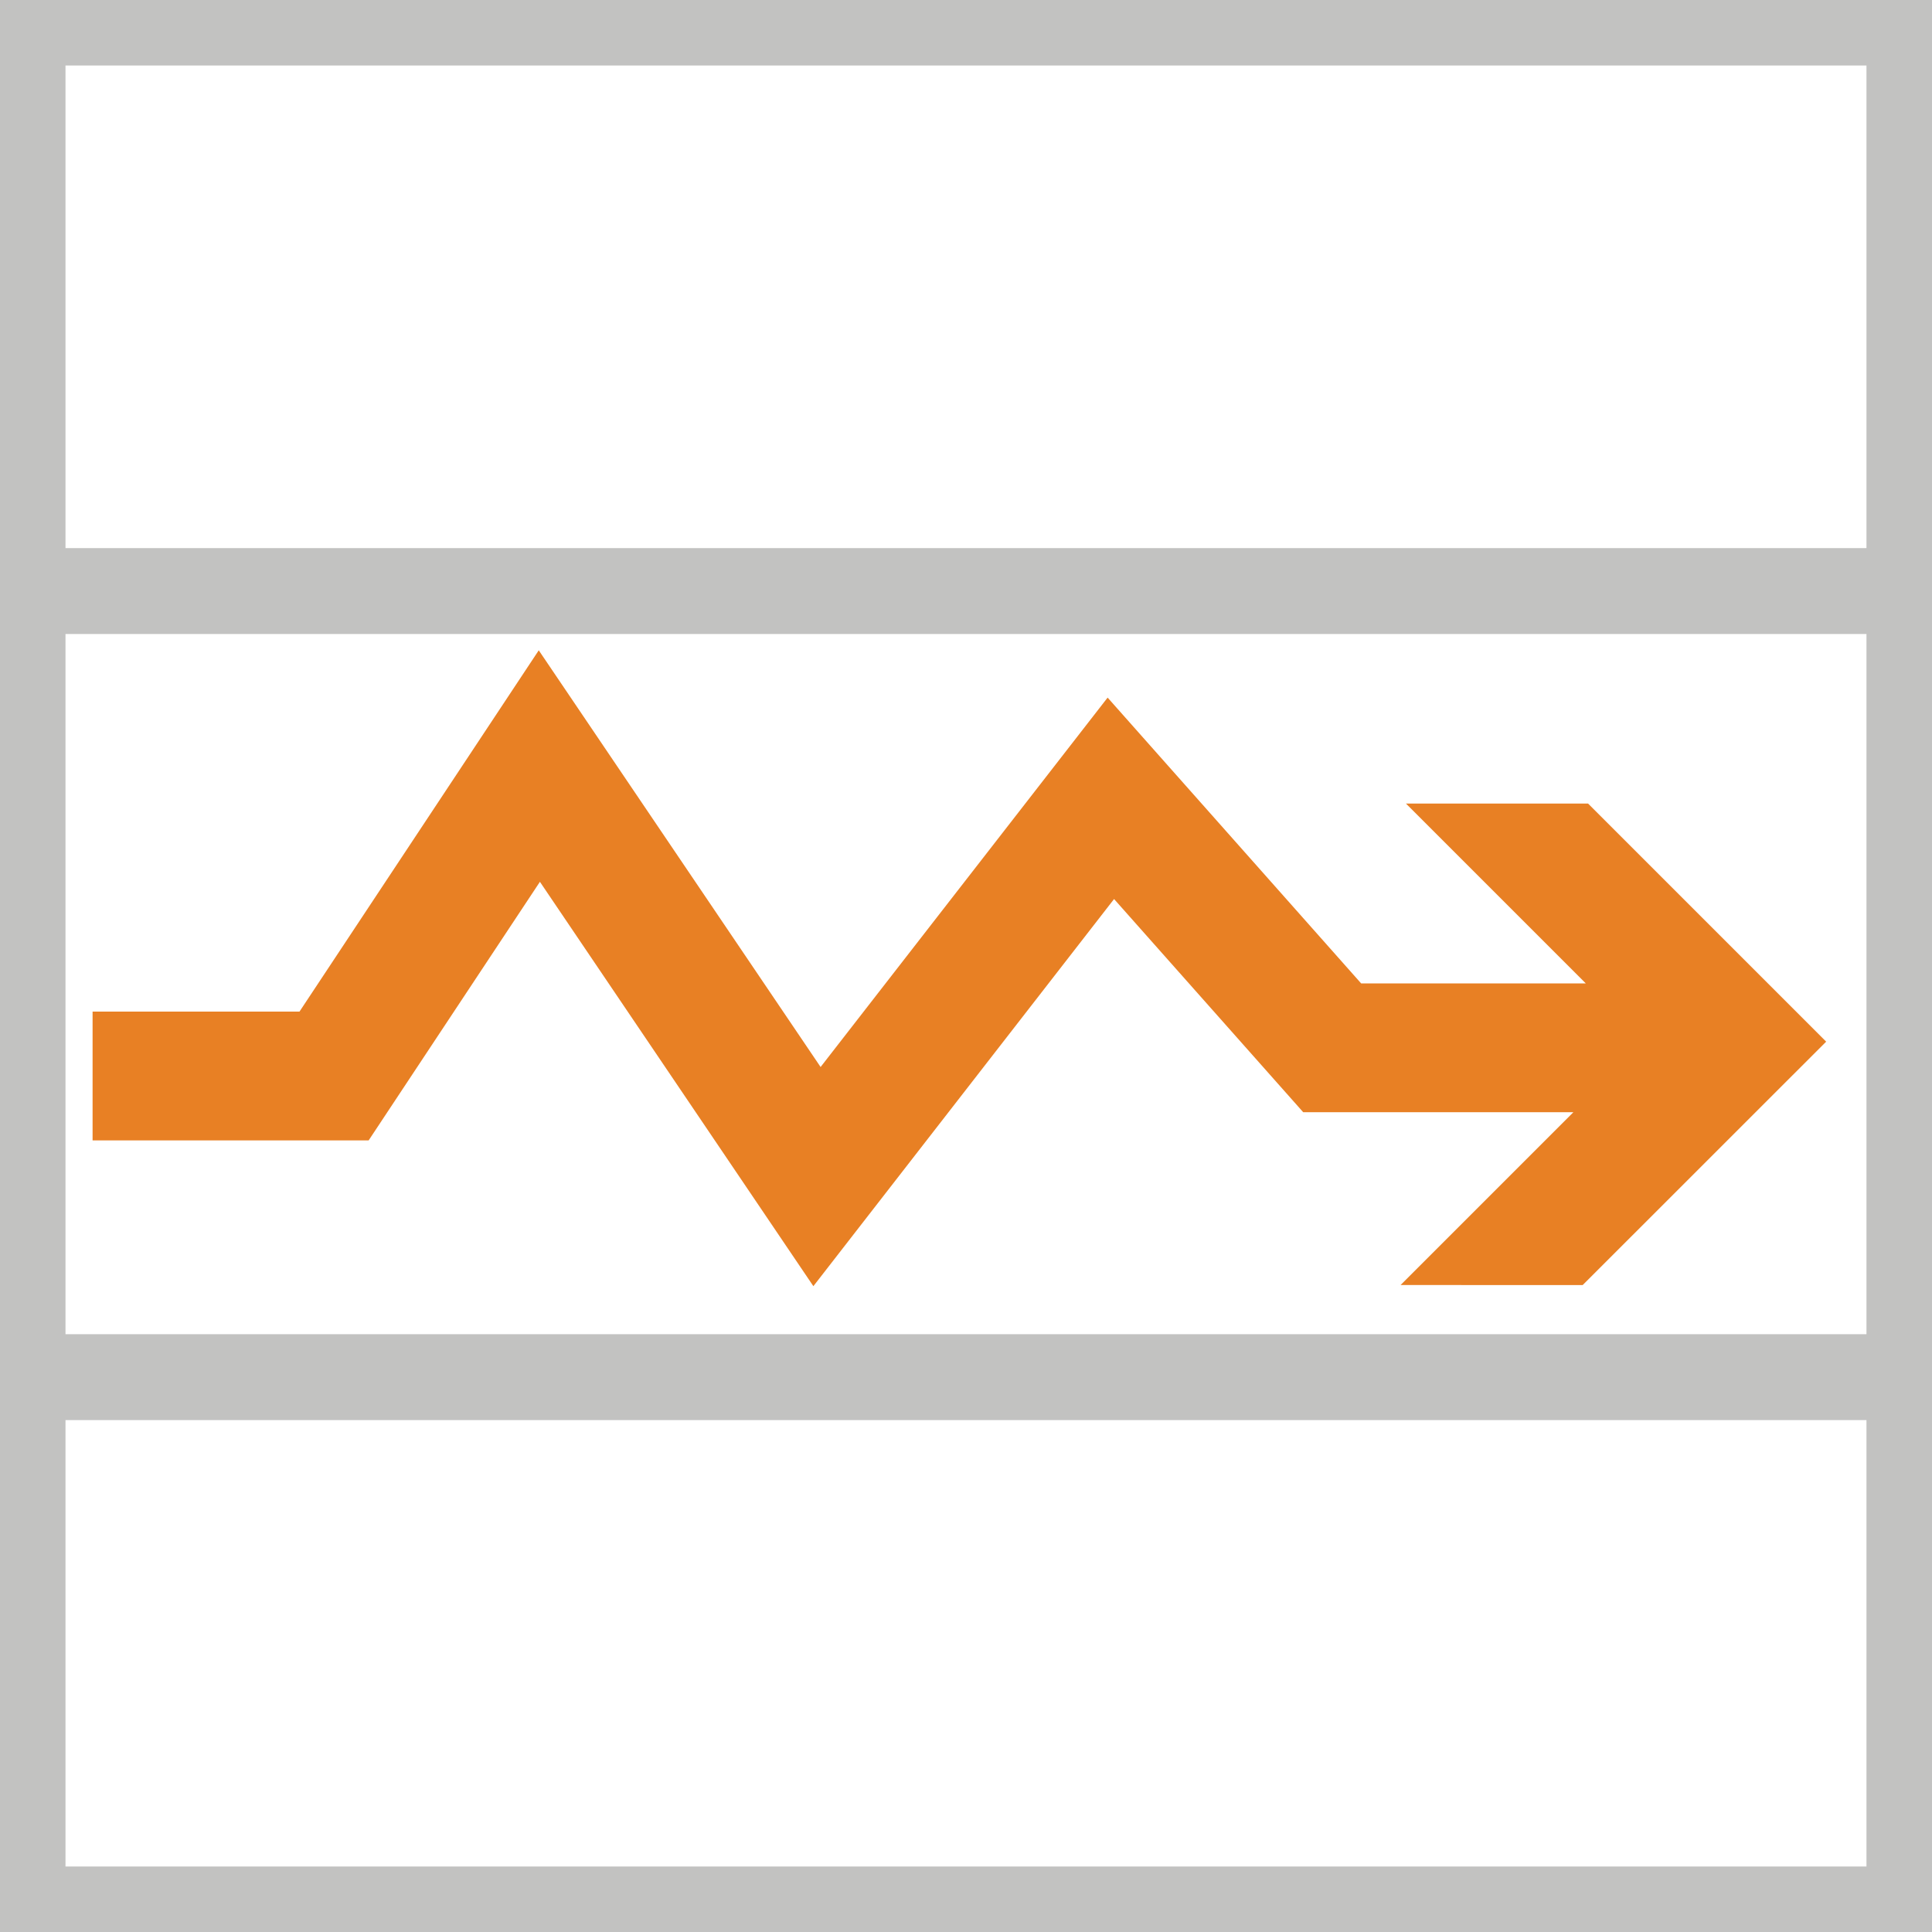
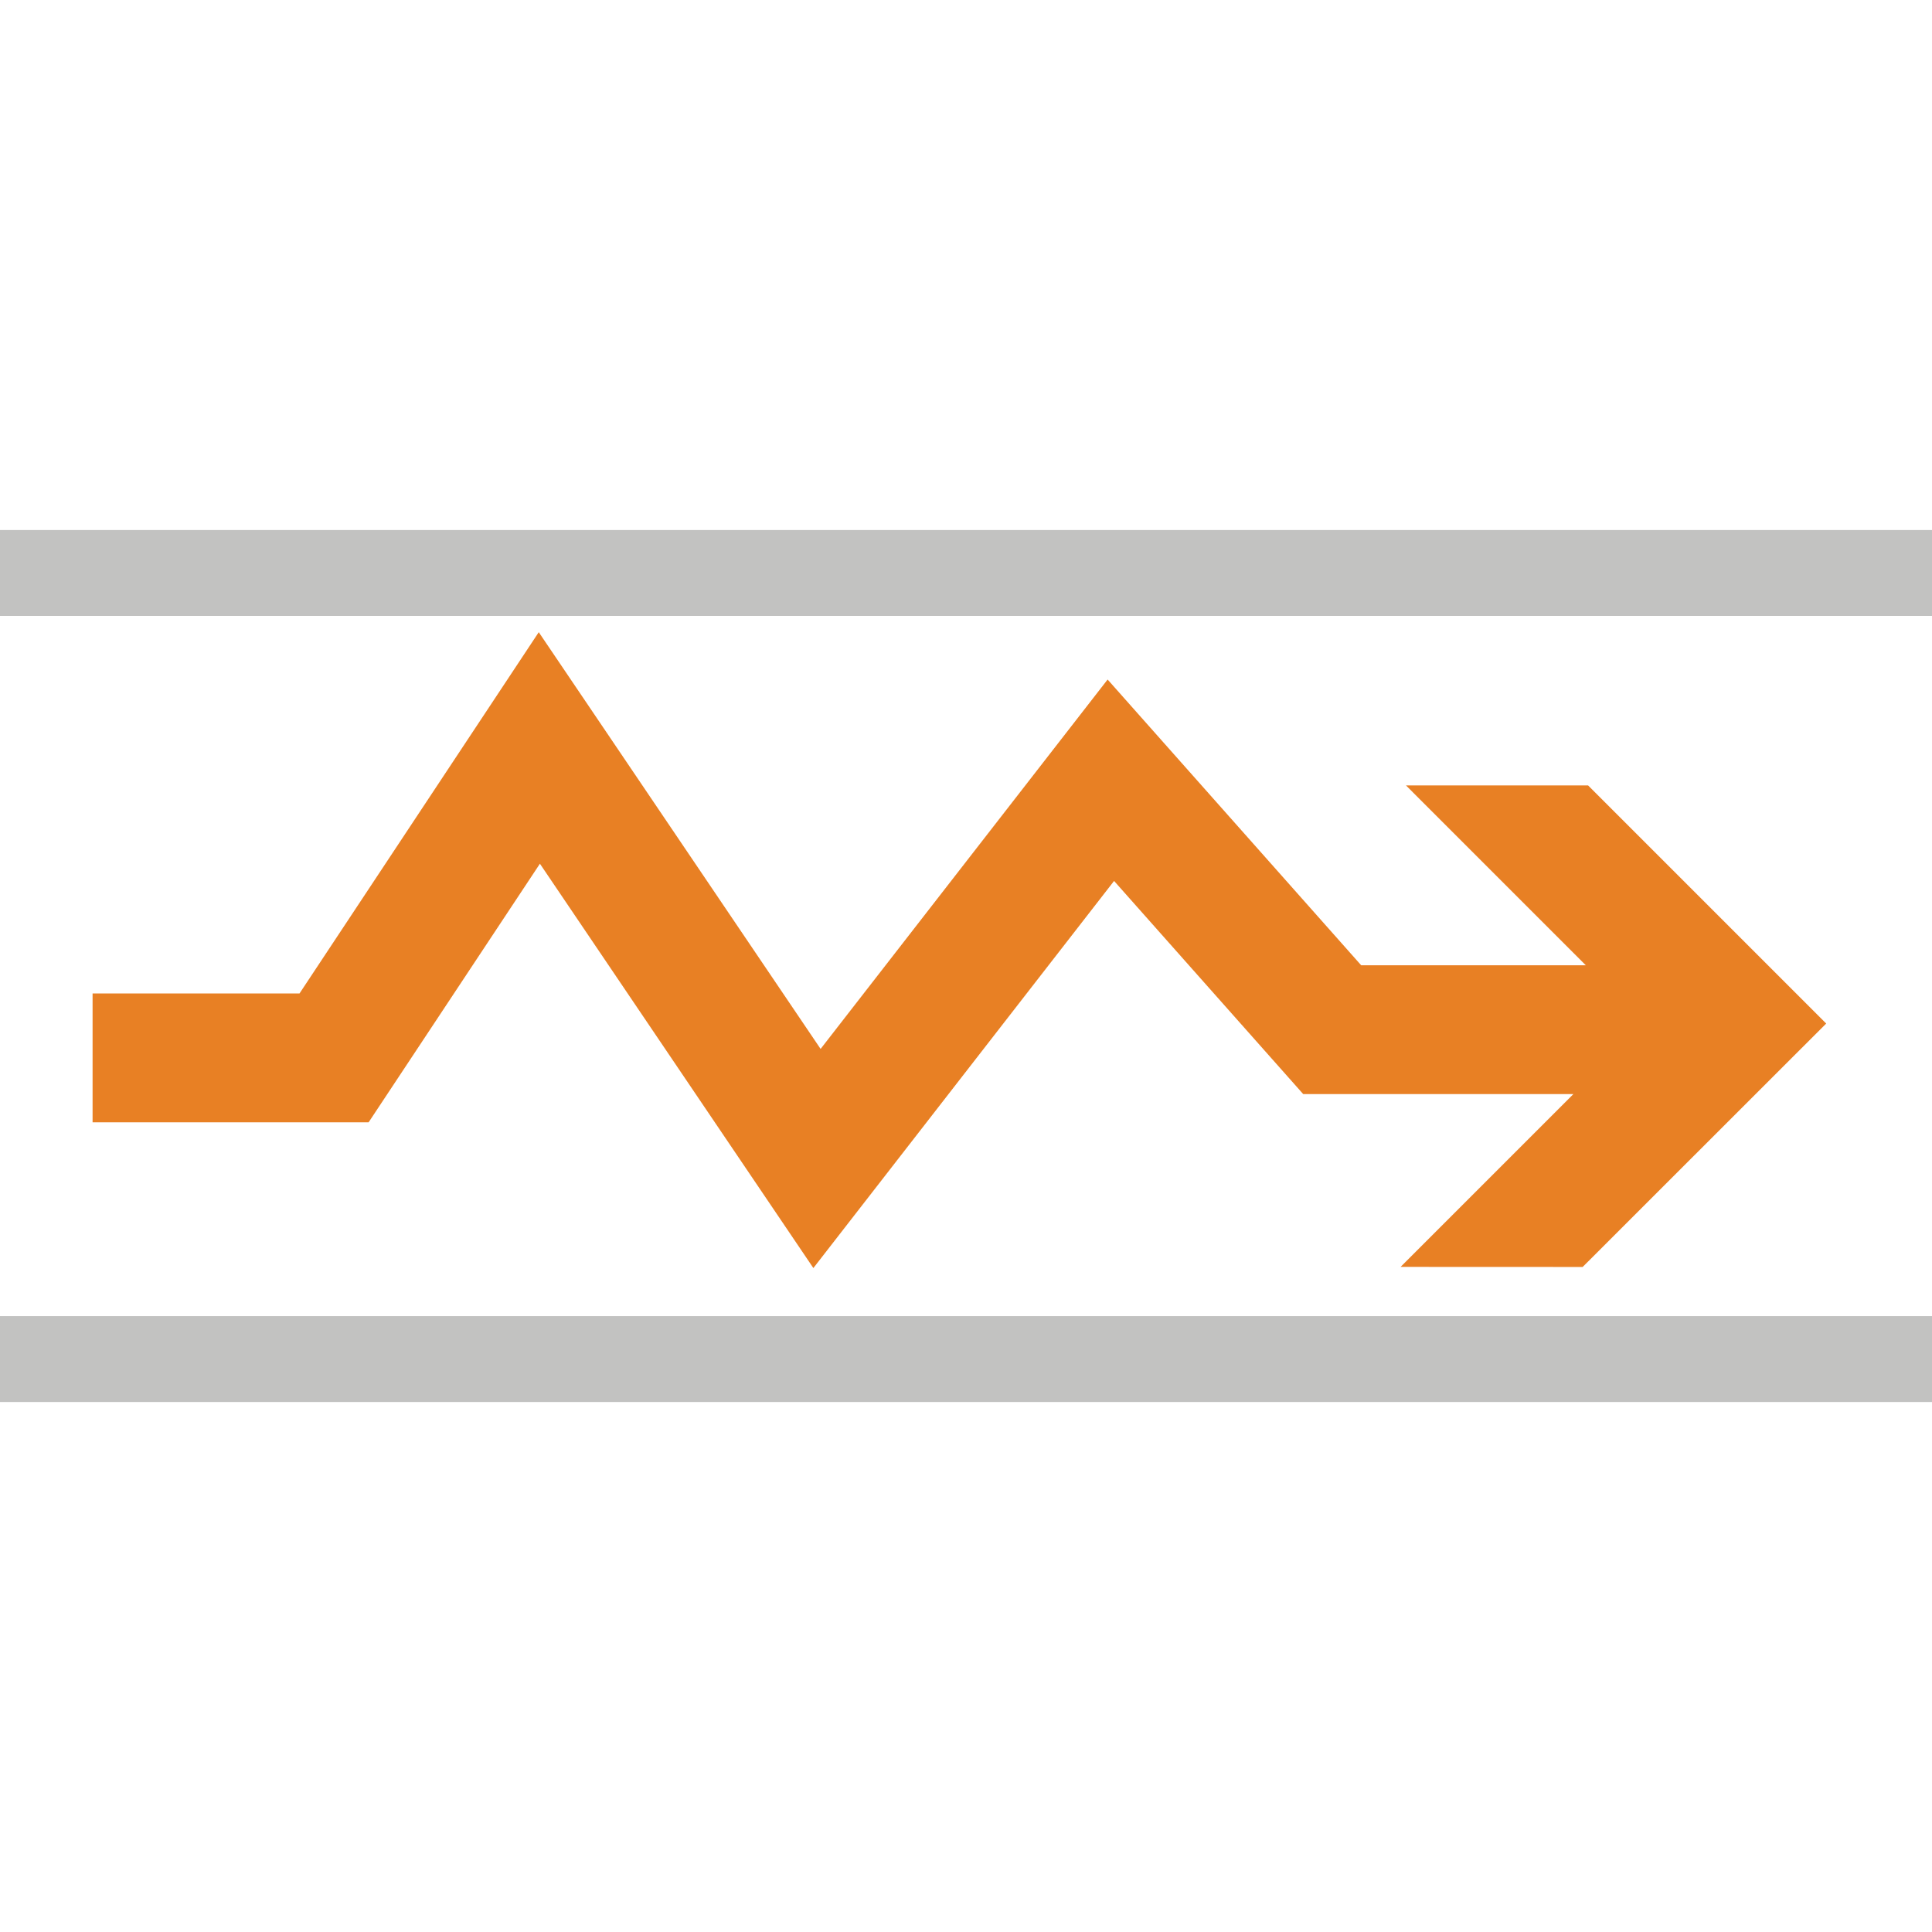
<svg xmlns="http://www.w3.org/2000/svg" version="1.1" id="Layer_1" x="0px" y="0px" width="50px" height="50px" viewBox="0 0 50 50" enable-background="new 0 0 50 50" xml:space="preserve">
  <g>
-     <polygon fill="#E88024" points="28.665,18.054 21.237,27.614 13.943,16.83 7.751,26.18 2.396,26.18 2.396,29.514 9.54,29.514    13.973,22.821 21.05,33.286 28.832,23.267 33.727,28.784 40.719,28.784 36.247,33.256 40.959,33.258 47.261,26.958 41.099,20.796    36.386,20.796 41.04,25.45 35.226,25.45  " />
-     <path fill="#C2C2C1" d="M0,0v14.185v2.224v18.121v2.223V50h50V36.752v-2.223V16.408v-2.224V0H0z M48.305,48.305H1.695V36.752   h46.609V48.305z M48.305,34.529H1.695V16.408h46.609V34.529z M1.695,14.185V1.695h46.609v12.49H1.695z" />
+     <polygon fill="#E88024" points="2.396,25.711 2.396,29.045 9.54,29.045 13.973,22.353 21.05,32.817 28.832,22.799 33.727,28.315    40.719,28.315 36.247,32.787 40.959,32.789 47.262,26.489 41.1,20.327 36.387,20.327 41.04,24.981 35.227,24.981 28.665,17.586    21.237,27.146 13.943,16.361 7.751,25.711  " />
+     <rect y="13.717" fill="#C2C2C1" width="50" height="2.223" />
+     <rect y="34.061" fill="#C2C2C1" width="50" height="2.223" />
  </g>
</svg>
